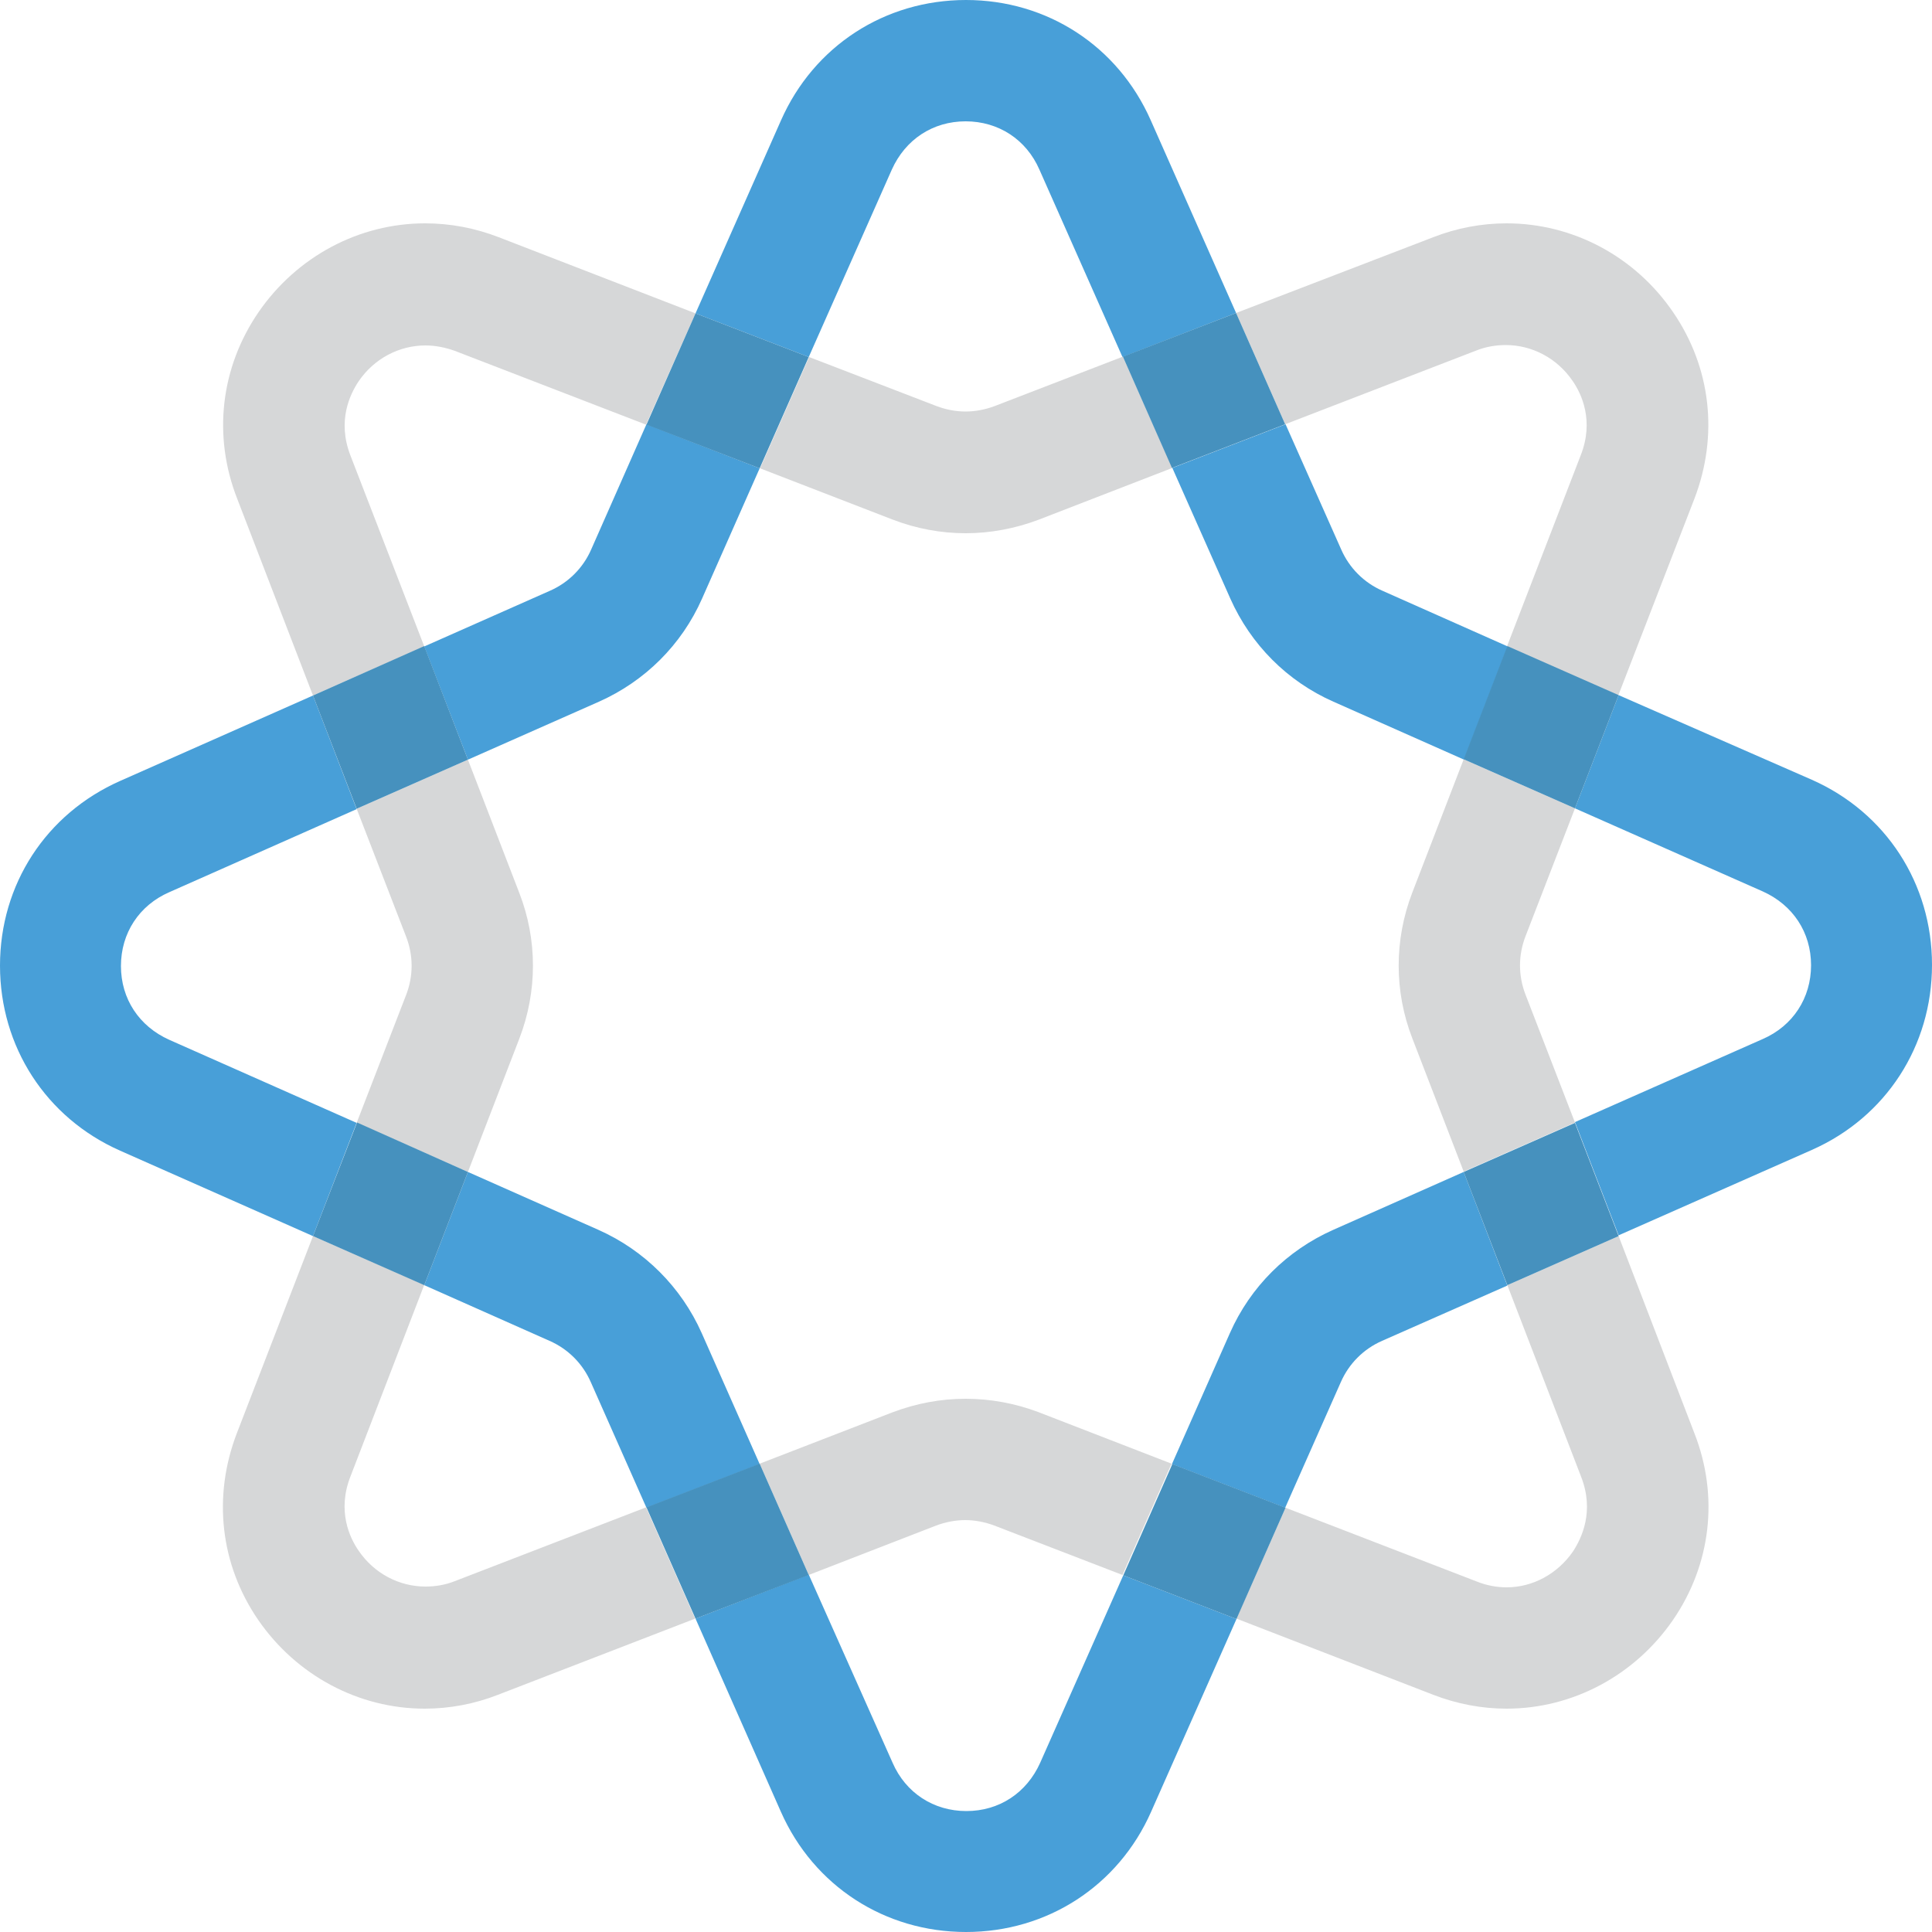
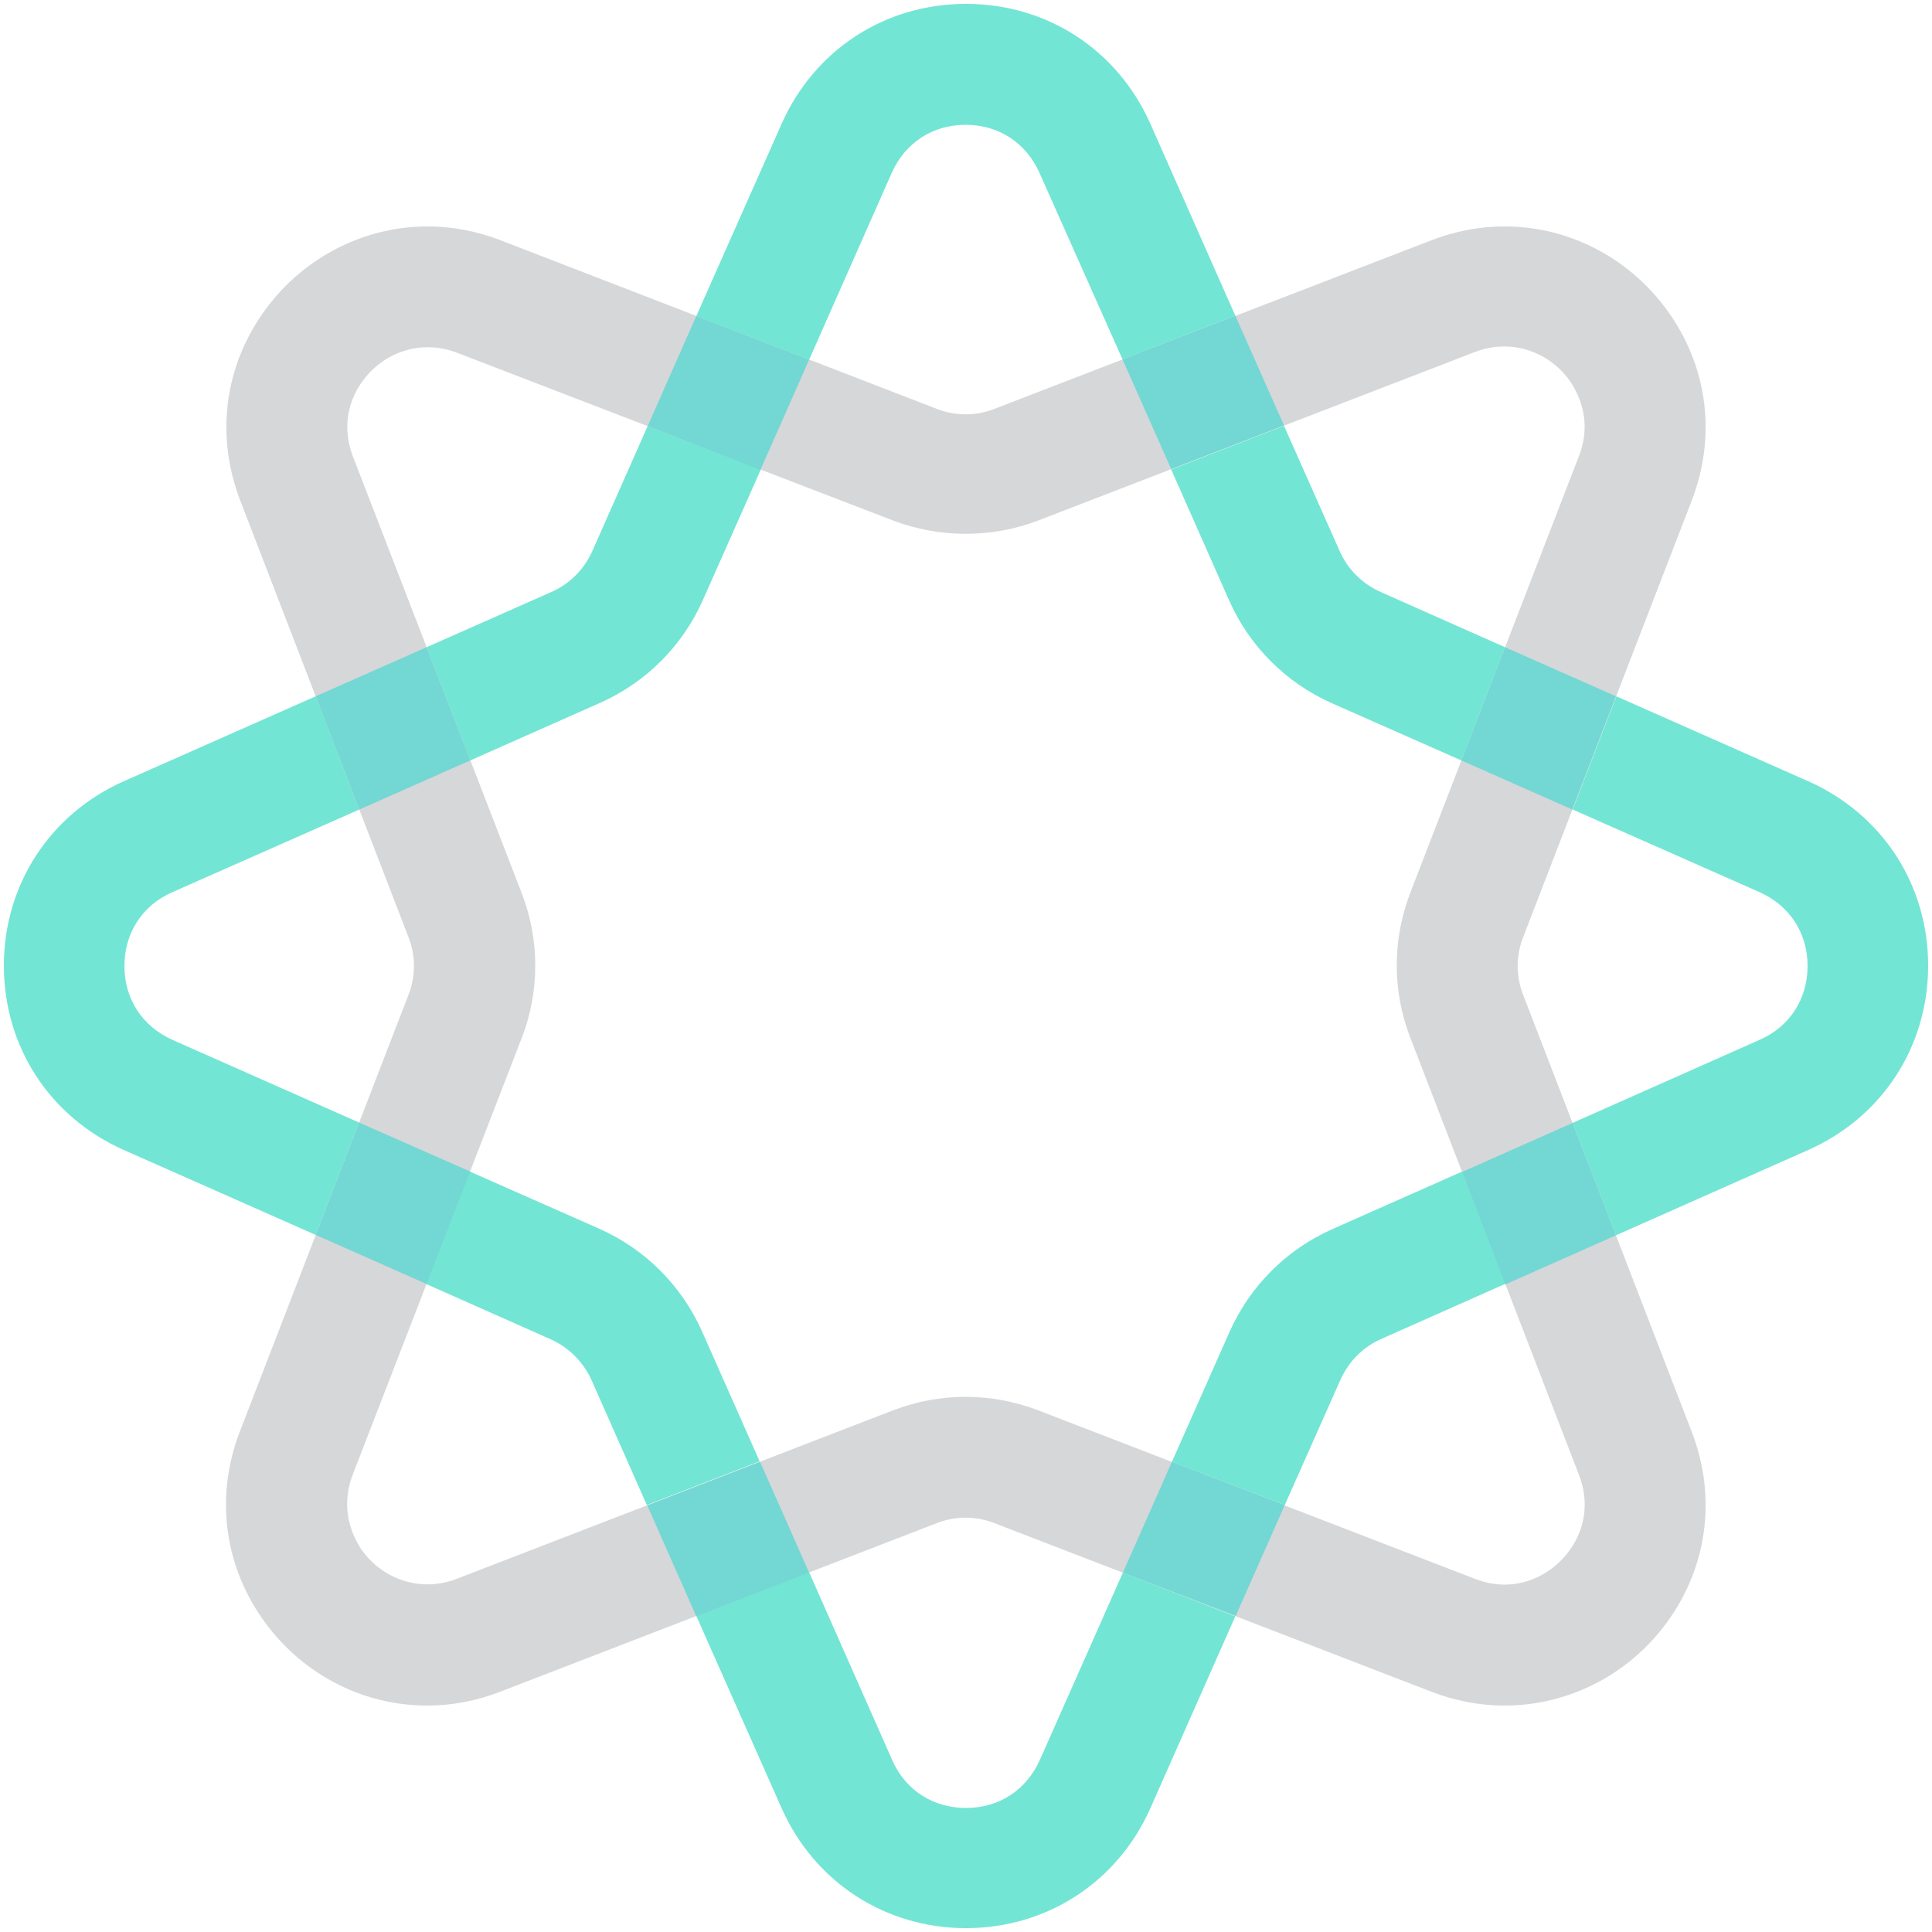
<svg xmlns="http://www.w3.org/2000/svg" version="1.1" id="Layer_1" x="0px" y="0px" viewBox="0 0 500 500" style="enable-background:new 0 0 500 500;" xml:space="preserve">
  <style type="text/css">
- 	.st0{fill:#489FD8;}
- 	.st1{fill:#D6D7D8;}
- 	.st2{fill:#4691BE;}
+ 	.st0{fill:#D6D7D9;}
+ 	.st1{fill:#73E5D4;}
+ 	.st2{fill:#73D7D4;}
</style>
  <g>
-     <path class="st0" d="M209.3,407.5L180,418.9l22.1,50C210.6,488.1,229,500,250,500s39.4-11.9,47.9-31.1l22.1-49.9l-29.3-11.3   l-21.5,48.5c-3.5,7.8-10.6,12.5-19.1,12.5c-8.5,0-15.7-4.7-19.1-12.5L209.3,407.5 M378.8,303.3l-33.8,15   c-11.9,5.3-21.4,14.7-26.7,26.7l-15,33.9l29.3,11.3l14.4-32.5c2.1-4.8,5.9-8.6,10.7-10.7l32.4-14.3L378.8,303.3 M121.1,303.3   l-11.3,29.3l32.4,14.4c4.8,2.1,8.6,5.9,10.7,10.7l14.4,32.5l29.3-11.3l-15-33.9c-5.3-11.9-14.8-21.4-26.7-26.7L121.1,303.3 M81,180   l-49.9,22.1C11.9,210.6,0,228.9,0,249.9c0,21,11.9,39.4,31.1,47.9L81,319.9l11.3-29.3l-48.5-21.5c-7.8-3.5-12.5-10.6-12.5-19.1   c0-8.5,4.7-15.7,12.5-19.1l48.5-21.5L81,180 M418.9,179.9l-11.3,29.3l48.6,21.5c7.8,3.5,12.5,10.6,12.5,19.1   c0,8.5-4.7,15.7-12.5,19.1l-48.6,21.5l11.3,29.3l50-22.1c19.2-8.5,31.1-26.9,31.1-47.9s-11.9-39.4-31.1-47.9L418.9,179.9    M167.3,109.8L153,142.2c-2.1,4.8-5.9,8.6-10.7,10.7l-32.5,14.4l11.3,29.3l33.9-15c11.9-5.3,21.4-14.7,26.7-26.7l14.9-33.7   L167.3,109.8 M332.7,109.8l-29.3,11.3l15,33.8c5.3,11.9,14.7,21.4,26.7,26.7l33.8,15l11.3-29.3l-32.4-14.4   c-4.8-2.1-8.6-5.9-10.7-10.7L332.7,109.8 M250,0c-21,0-39.4,11.9-47.9,31.2L180,81.1l29.3,11.3l21.5-48.5   c3.5-7.8,10.6-12.5,19.1-12.5c8.5,0,15.7,4.7,19.1,12.5l21.5,48.5L319.9,81l-22.1-49.9C289.3,11.9,271,0,250,0" />
-     <path class="st1" d="M249.9,362c-6.5,0-12.8,1.2-18.9,3.5l-34.4,13.3l12.7,28.8l33-12.8c2.4-0.9,5-1.4,7.5-1.4s5.1,0.5,7.5,1.4   l33.2,12.8l12.7-28.8l-34.6-13.4C262.7,363.2,256.4,362,249.9,362 M418.9,319.9l-28.8,12.7l19.1,49.6c3.5,9,0.1,15.9-2.1,19.3   c-4,5.8-10.4,9.3-17.2,9.3h0c-2.6,0-5.2-0.5-7.7-1.5l-49.5-19.1L320,418.9l50.9,19.7c6.2,2.4,12.6,3.6,19,3.6h0   c17.1,0,33.2-8.6,43.1-23c9.8-14.3,11.9-32,5.5-48.3L418.9,319.9 M81,319.9l-19.7,51c-6.3,16.4-4.3,34,5.5,48.3   c9.9,14.4,26,23,43.1,23c6.4,0,12.9-1.2,19-3.6l51-19.7l-12.7-28.8l-49.5,19.1c-2.5,1-5.1,1.4-7.6,1.4c-6.8,0-13.3-3.4-17.3-9.3   c-2.3-3.3-5.6-10.3-2.1-19.2l19.1-49.6L81,319.9 M121.1,196.6l-28.8,12.7l12.8,33.1c1.9,4.9,1.9,10.2,0,15.1l-12.8,33.1l28.8,12.7   l13.3-34.5c4.7-12.2,4.7-25.6,0-37.7L121.1,196.6 M378.8,196.5l-13.3,34.5c-4.7,12.2-4.7,25.6,0,37.7l13.3,34.5l28.8-12.7   l-12.8-33.1c-1.9-4.9-1.9-10.2,0-15.1l12.8-33.1L378.8,196.5 M290.6,92.3l-33.2,12.8c-2.4,0.9-5,1.4-7.5,1.4   c-2.6,0-5.1-0.5-7.5-1.4l-33-12.7l-12.7,28.8l34.4,13.3c6,2.3,12.4,3.5,18.8,3.5c6.4,0,12.8-1.2,18.9-3.5l34.6-13.4L290.6,92.3    M110,57.8c-17.1,0-33.2,8.6-43.1,23c-9.8,14.3-11.9,32-5.5,48.3L81,180l28.8-12.7l-19.1-49.4c-3.5-9-0.1-15.9,2.1-19.2   c4-5.9,10.5-9.3,17.3-9.3c2.5,0,5.1,0.5,7.6,1.4l49.5,19.1L180,81.1l-50.9-19.7C122.9,59,116.5,57.8,110,57.8 M389.9,57.8   c-6.4,0-12.9,1.2-19,3.6L319.9,81l12.7,28.8l49.5-19.1c2.5-1,5.1-1.4,7.6-1.4c6.8,0,13.3,3.4,17.3,9.3c2.3,3.3,5.6,10.3,2.1,19.2   l-19.1,49.5l28.8,12.7l19.7-50.9c6.3-16.4,4.3-34-5.5-48.3C423.1,66.3,407,57.8,389.9,57.8" />
-     <path class="st2" d="M303.4,378.9l-12.7,28.8l29.3,11.3l12.7-28.8L303.4,378.9 M196.6,378.8l-29.3,11.3l12.7,28.8l29.3-11.3   L196.6,378.8 M407.6,290.6l-28.8,12.7l11.3,29.3l28.8-12.7L407.6,290.6 M92.4,290.5L81,319.9l28.8,12.7l11.3-29.3L92.4,290.5    M109.8,167.2L81,180l11.3,29.3l28.8-12.7L109.8,167.2 M390.1,167.2l-11.3,29.3l28.8,12.7l11.3-29.3L390.1,167.2 M180,81.1   l-12.7,28.8l29.3,11.3l12.7-28.8L180,81.1 M319.9,81l-29.3,11.3l12.7,28.8l29.3-11.3L319.9,81" />
+     <path class="st0" d="M389.4,441.4c-6.4,0-12.8-1.2-19-3.6l-113-43.6c-4.8-1.9-10.2-1.9-15,0l-112.9,43.6c-6.2,2.4-12.5,3.6-19,3.6   c-17.1,0-33.1-8.6-42.9-22.9c-9.8-14.3-11.8-31.8-5.5-48.1l43.6-112.9c1.9-4.8,1.9-10.2,0-15L62.2,129.6   c-6.3-16.3-4.3-33.8,5.5-48.1c9.8-14.3,25.9-22.9,42.9-22.9c6.4,0,12.8,1.2,19,3.6l112.8,43.6c4.8,1.9,10.2,1.9,15,0l113-43.6   c6.2-2.4,12.5-3.6,19-3.6c17.1,0,33.1,8.6,42.9,22.9c9.8,14.3,11.8,31.8,5.5,48.1l-43.6,112.9c-1.9,4.8-1.9,10.2,0,15l43.6,113   c6.3,16.3,4.3,33.8-5.5,48.1C422.5,432.9,406.4,441.4,389.4,441.4 M249.9,361.5c6.4,0,12.8,1.2,18.8,3.5l113,43.6   c2.6,1,5.2,1.5,7.7,1.5c6.7,0,13.1-3.5,17.1-9.3c2.3-3.3,5.6-10.2,2.1-19.2l-43.6-113c-4.7-12.1-4.7-25.4,0-37.6l43.6-112.9   c3.5-8.9,0.1-15.8-2.1-19.2c-5.5-8-15.5-11.4-24.8-7.8l-113,43.6c-12,4.6-25.5,4.6-37.6,0L118.3,91.3c-9.3-3.6-19.3-0.2-24.8,7.8   c-2.3,3.3-5.6,10.2-2.1,19.2L135,231.1c4.7,12.1,4.7,25.5,0,37.6L91.3,381.6c-3.4,8.9-0.1,15.8,2.1,19.2c5.5,8,15.5,11.4,24.8,7.8   L231.1,365C237.1,362.7,243.5,361.5,249.9,361.5" />
+     <path class="st1" d="M209.4,406.9l-29.2,11.3l22.1,49.8c8.5,19.1,26.8,31,47.7,31s39.2-11.9,47.7-31l22-49.7L290.6,407l-21.5,48.5   c-3.5,7.8-10.6,12.4-19.1,12.4s-15.7-4.6-19.1-12.4L209.4,406.9 M378.4,303.2l-33.6,14.9c-11.9,5.3-21.3,14.7-26.6,26.6l-14.9,33.6   l29.2,11.2l14.4-32.4c2.1-4.7,5.8-8.5,10.6-10.6l32.2-14.3L378.4,303.2 M121.6,303.2l-11.3,29.1l32.2,14.3   c4.7,2.1,8.5,5.9,10.6,10.6l14.3,32.3l29.2-11.3l-14.9-33.6c-5.3-11.9-14.7-21.3-26.6-26.6L121.6,303.2 M81.7,180.2l-49.7,22   C12.9,210.7,1,229,1,249.9c0,21,11.9,39.2,31,47.7l49.7,22l11.2-29.1l-48.3-21.4c-7.8-3.5-12.4-10.6-12.4-19.1s4.6-15.7,12.4-19.1   L93,209.5L81.7,180.2 M418.3,180.2L407,209.5l48.4,21.4c7.8,3.5,12.4,10.6,12.4,19.1s-4.6,15.7-12.4,19.1L407,290.6l11.2,29.1   l49.8-22.1c19.1-8.5,31-26.7,31-47.7c0-21-11.9-39.2-31-47.7L418.3,180.2 M167.6,110.3l-14.3,32.3c-2.1,4.7-5.8,8.5-10.6,10.6   l-32.3,14.3l11.3,29.3l33.6-14.9c11.9-5.3,21.3-14.7,26.6-26.6l15-33.8L167.6,110.3 M332.3,110.2l-29.2,11.3l15,33.9   c5.3,11.9,14.7,21.3,26.6,26.6l33.5,14.8l11.3-29.3l-32.2-14.3c-4.7-2.1-8.5-5.8-10.6-10.6L332.3,110.2 M250,1   c-21,0-39.2,11.9-47.7,31l-22.1,49.8l29.2,11.3l21.4-48.4c3.5-7.8,10.6-12.4,19.1-12.4s15.6,4.6,19.1,12.4L290.5,93l29.2-11.3   l-22-49.7C289.2,12.9,271,1,250,1" />
+     <path class="st2" d="M303.3,378.3L290.6,407l29.2,11.2l12.7-28.7L303.3,378.3 M196.7,378.3l-29.2,11.3l12.7,28.7l29.2-11.3   L196.7,378.3 M407,290.6l-28.6,12.7l11.2,29.1l28.6-12.7L407,290.6 M92.9,290.5l-11.2,29.1l28.7,12.7l11.3-29.1L92.9,290.5    M110.4,167.5l-28.7,12.7L93,209.5l28.7-12.7L110.4,167.5 M389.5,167.5l-11.3,29.3l28.7,12.7l11.3-29.3L389.5,167.5 M180.2,81.8   l-12.6,28.5l29.2,11.3l12.6-28.5L180.2,81.8 M319.7,81.7L290.5,93l12.6,28.4l29.2-11.3L319.7,81.7" />
  </g>
</svg>
